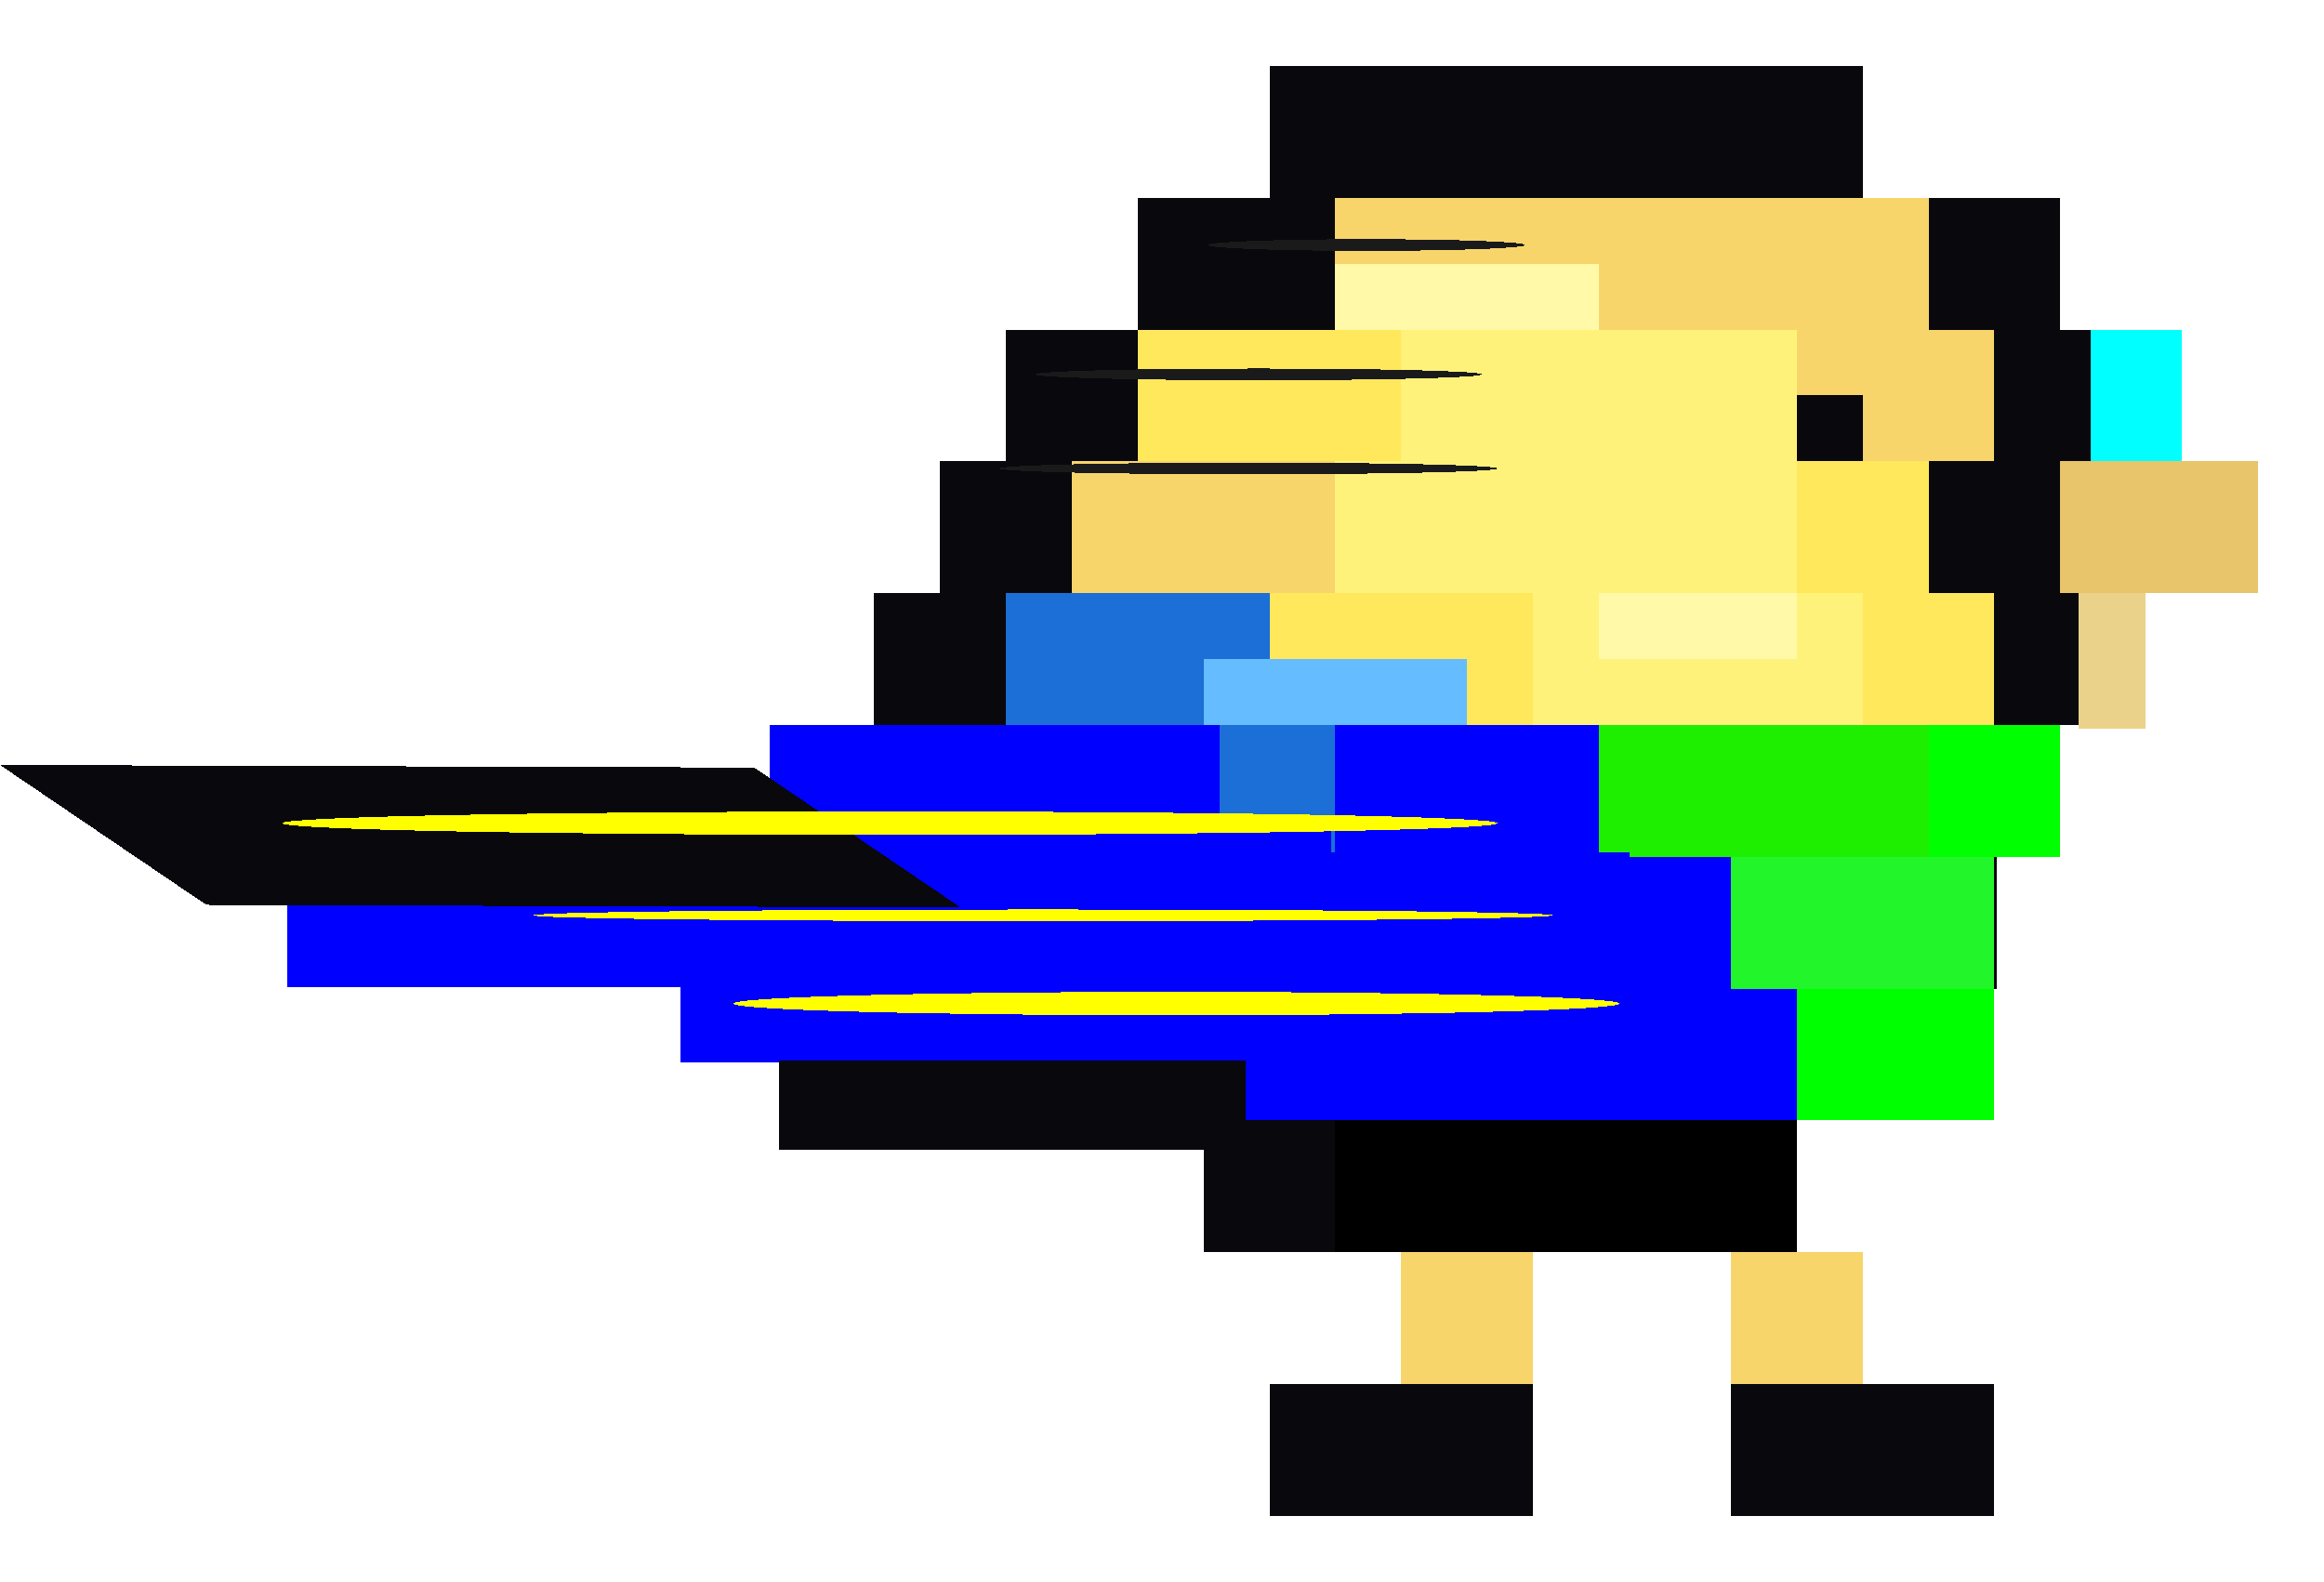
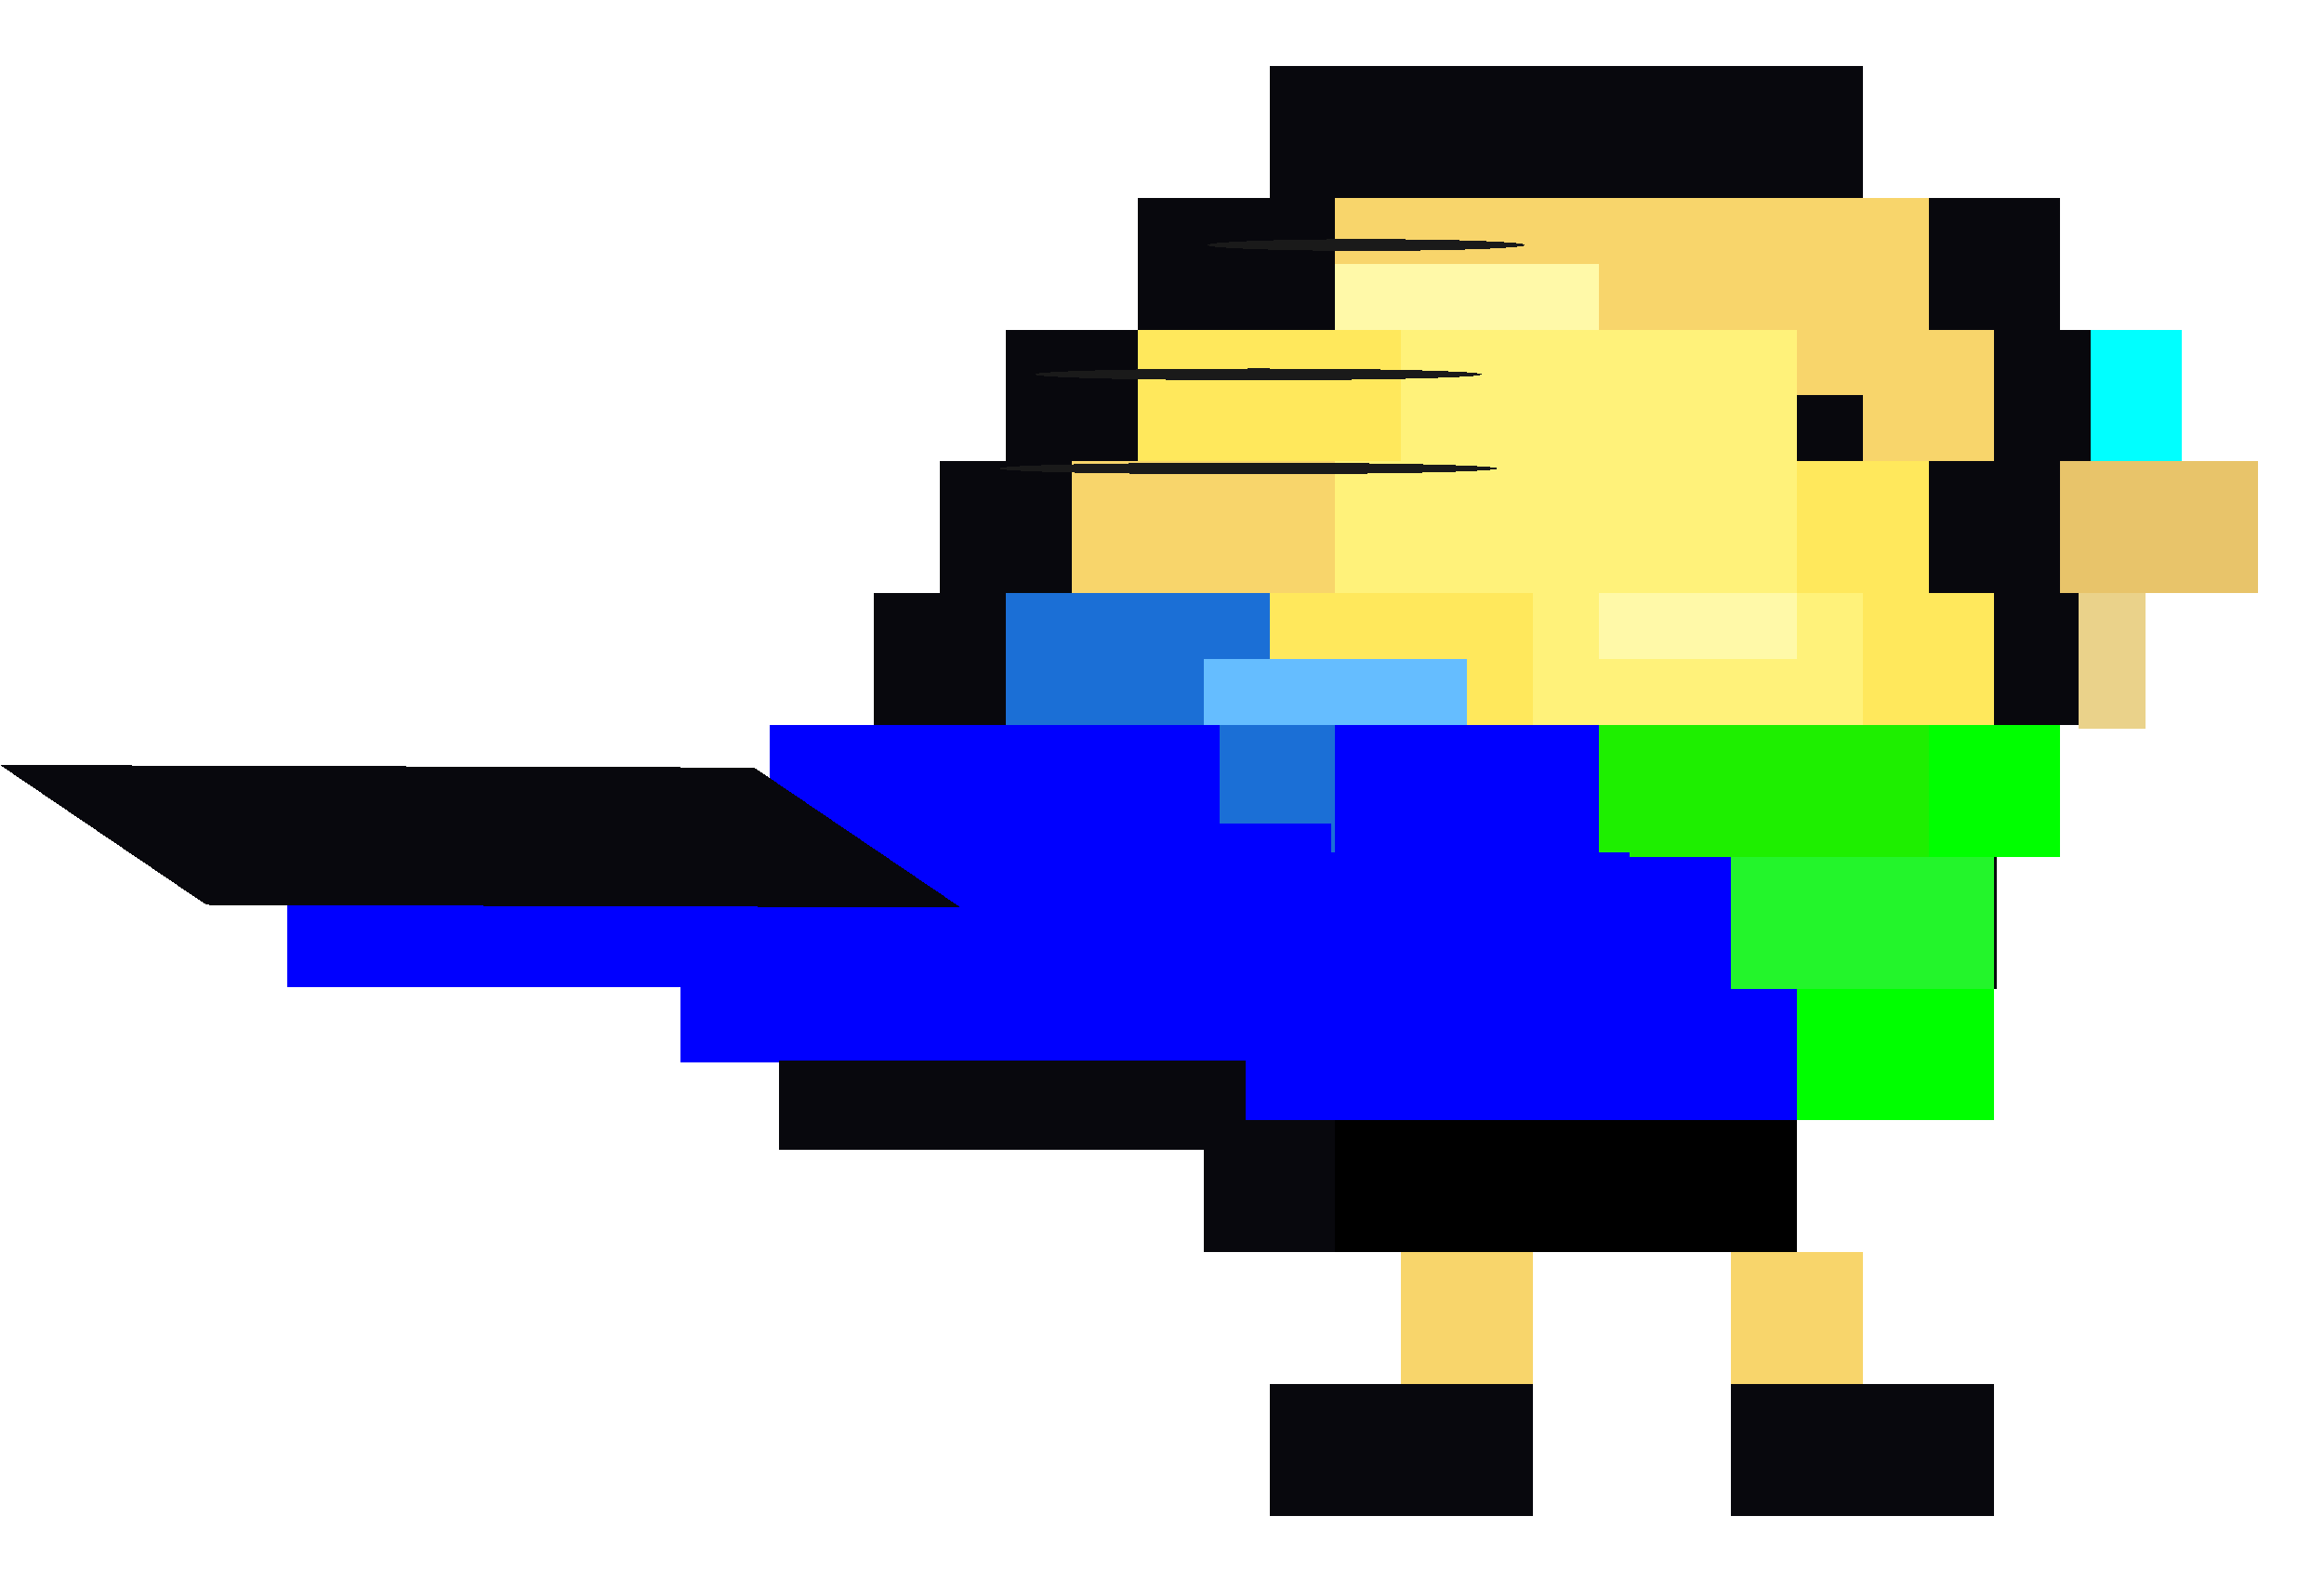
<svg xmlns="http://www.w3.org/2000/svg" viewBox="0 0 70.517 48" shape-rendering="crispEdges" version="1.1" id="svg47" width="70.517" height="48">
  <defs id="defs47" />
  <rect width="48" height="48" fill="none" id="rect1" x="22.517" y="0" />
  <rect x="38.517" y="2" width="18" height="4" fill="#08080d" id="rect2" />
  <rect x="34.517" y="6" width="6" height="4" fill="#08080d" id="rect3" />
  <rect x="40.517" y="6" width="18" height="4" fill="#f8d56b" id="rect4" />
  <rect x="58.517" y="6" width="4" height="4" fill="#08080d" id="rect5" />
  <rect x="30.517" y="10" width="4" height="4" fill="#08080d" id="rect6" />
  <rect x="34.517" y="10" width="8" height="4" fill="#ffe85c" id="rect7" />
  <rect x="42.517" y="10" width="12" height="4" fill="#fff27a" id="rect8" />
  <rect x="54.517" y="10" width="6" height="4" fill="#f8d56b" id="rect9" />
  <rect x="60.517" y="10" width="4" height="4" fill="#08080d" id="rect10" />
  <rect x="63.446" y="10" width="2.751" height="4" fill="#ead28a" id="rect11" style="stroke-width:0.829;fill:#00ffff" />
  <rect x="28.517" y="14" width="4" height="4" fill="#08080d" id="rect12" />
  <rect x="32.517" y="14" width="8" height="4" fill="#f8d56b" id="rect13" />
  <rect x="40.517" y="14" width="14" height="4" fill="#fff27a" id="rect14" />
  <rect x="54.517" y="14" width="4" height="4" fill="#ffe85c" id="rect15" />
  <rect x="58.517" y="14" width="4" height="4" fill="#08080d" id="rect16" />
  <rect x="62.517" y="14" width="6" height="4" fill="#e8c46a" id="rect17" />
  <rect x="26.517" y="18" width="4" height="4" fill="#08080d" id="rect18" />
  <rect x="30.517" y="18" width="8" height="4" fill="#1b6fd6" id="rect19" />
  <rect x="38.517" y="18" width="8" height="4" fill="#ffe85c" id="rect20" />
  <rect x="46.517" y="18" width="10" height="4" fill="#fff27a" id="rect21" />
  <rect x="56.517" y="18" width="4" height="4" fill="#ffe85c" id="rect22" />
  <rect x="60.517" y="18" width="4" height="4" fill="#08080d" id="rect23" />
  <rect x="28.517" y="22" width="4" height="4" fill="#08080d" id="rect24" />
  <rect x="32.517" y="22" width="8" height="4" fill="#1b6fd6" id="rect25" />
  <rect x="40.517" y="22" width="8" height="4" fill="#42a5ff" id="rect26" style="fill:#0000ff" />
  <rect x="48.517" y="22" width="10" height="4" fill="#ffe85c" id="rect27" style="fill:#1eef00;fill-opacity:1" />
  <rect x="58.517" y="22" width="4" height="4" fill="#08080d" id="rect28" style="fill:#00ff00" />
  <rect x="30.517" y="26" width="4" height="4" fill="#08080d" id="rect29" />
  <rect x="34.517" y="26" width="8" height="4" fill="#1252a8" id="rect30" />
  <rect x="42.517" y="26" width="10" height="4" fill="#1b6fd6" id="rect31" style="fill:#0000ff" />
  <rect x="52.517" y="26" width="8" height="4" fill="#f8d56b" id="rect32" style="fill:#23f52b;fill-opacity:1" />
  <rect x="60.517" y="26" width="0.074" height="4" fill="#08080d" id="rect33" style="stroke-width:0.136" />
  <rect x="32.517" y="30" width="4" height="4" fill="#08080d" id="rect34" />
  <rect x="36.517" y="30" width="10" height="4" fill="#0f3f82" id="rect35" style="fill:#0000ff" />
  <rect x="46.517" y="30" width="8" height="4" fill="#1252a8" id="rect36" style="fill:#0000ff" />
  <rect x="54.517" y="30" width="6" height="4" fill="#08080d" id="rect37" style="fill:#00ff00" />
  <rect x="36.517" y="34" width="4" height="4" fill="#08080d" id="rect38" />
  <rect x="40.517" y="34" width="14" height="4" fill="#08080d" id="rect39" style="fill:#000000" />
  <rect x="42.517" y="38" width="4" height="4" fill="#f8d56b" id="rect40" />
  <rect x="52.517" y="38" width="4" height="4" fill="#f8d56b" id="rect41" />
  <rect x="38.517" y="42" width="8" height="4" fill="#08080d" id="rect42" />
  <rect x="52.517" y="42" width="8" height="4" fill="#08080d" id="rect43" />
  <rect x="54.517" y="12" width="2" height="2" fill="#08080d" id="rect44" />
  <rect x="40.517" y="8" width="8" height="2" fill="#fff9a8" id="rect45" />
  <rect x="48.517" y="18" width="6" height="2" fill="#fff9a8" id="rect46" />
  <rect x="36.517" y="20" width="8" height="2" fill="#65bdff" id="rect47" />
  <rect x="27.517" y="25.238" width="6.974" height="3.762" fill="#08080d" id="rect29-5" style="stroke-width:1.281" />
  <rect x="23.365" y="22" width="13.636" height="4" fill="#08080d" id="rect29-1" style="fill:#0000ff;stroke-width:1.846" />
  <rect x="8.722" y="25" width="31.658" height="4.952" fill="#08080d" id="rect29-11" style="fill:#0000ff;stroke-width:3.13" />
  <rect x="20.636" y="25.87" width="28.803" height="6.379" fill="#08080d" id="rect29-11-9" style="fill:#0000ff;stroke-width:3.389" />
  <rect x="23.636" y="32.19" width="14.171" height="2.691" fill="#08080d" id="rect29-2" style="opacity:1;stroke-width:1.544" />
  <rect x="-34.417" y="41.58" width="22.885" height="7.564" fill="#08080d" id="rect29-2-8" style="stroke-width:3.289" transform="matrix(0.9999943,0.00338967,0.8277357,0.5611181,0,0)" />
  <rect x="63.067" y="18" width="2.037" height="4.119" fill="#ead28a" id="rect11-6" style="stroke-width:0.724" />
  <rect style="fill:#000000" id="rect48-1" width="9.755" height="0" x="31.926" y="13.833" />
-   <ellipse style="fill:#ffff00;stroke-width:0.955" id="path1" cx="27.004" cy="24.981" rx="18.439" ry="0.357" />
-   <ellipse style="fill:#ffff00;stroke-width:0.498" id="path2" cx="31.643" cy="27.777" rx="15.465" ry="0.178" />
-   <ellipse style="fill:#ffff00;stroke-width:0.73" id="path3" cx="35.688" cy="30.454" rx="13.442" ry="0.357" />
  <ellipse style="fill:#1a1a1a" id="path4" cx="37.888" cy="14.216" rx="7.554" ry="0.178" />
  <ellipse style="fill:#1a1a1a;stroke-width:0.933" id="path5" cx="38.186" cy="11.361" rx="6.781" ry="0.178" />
  <ellipse style="fill:#1a1a1a;stroke-width:0.832" id="path6" ry="0.178" rx="4.818" cy="7.435" cx="41.457" />
</svg>
